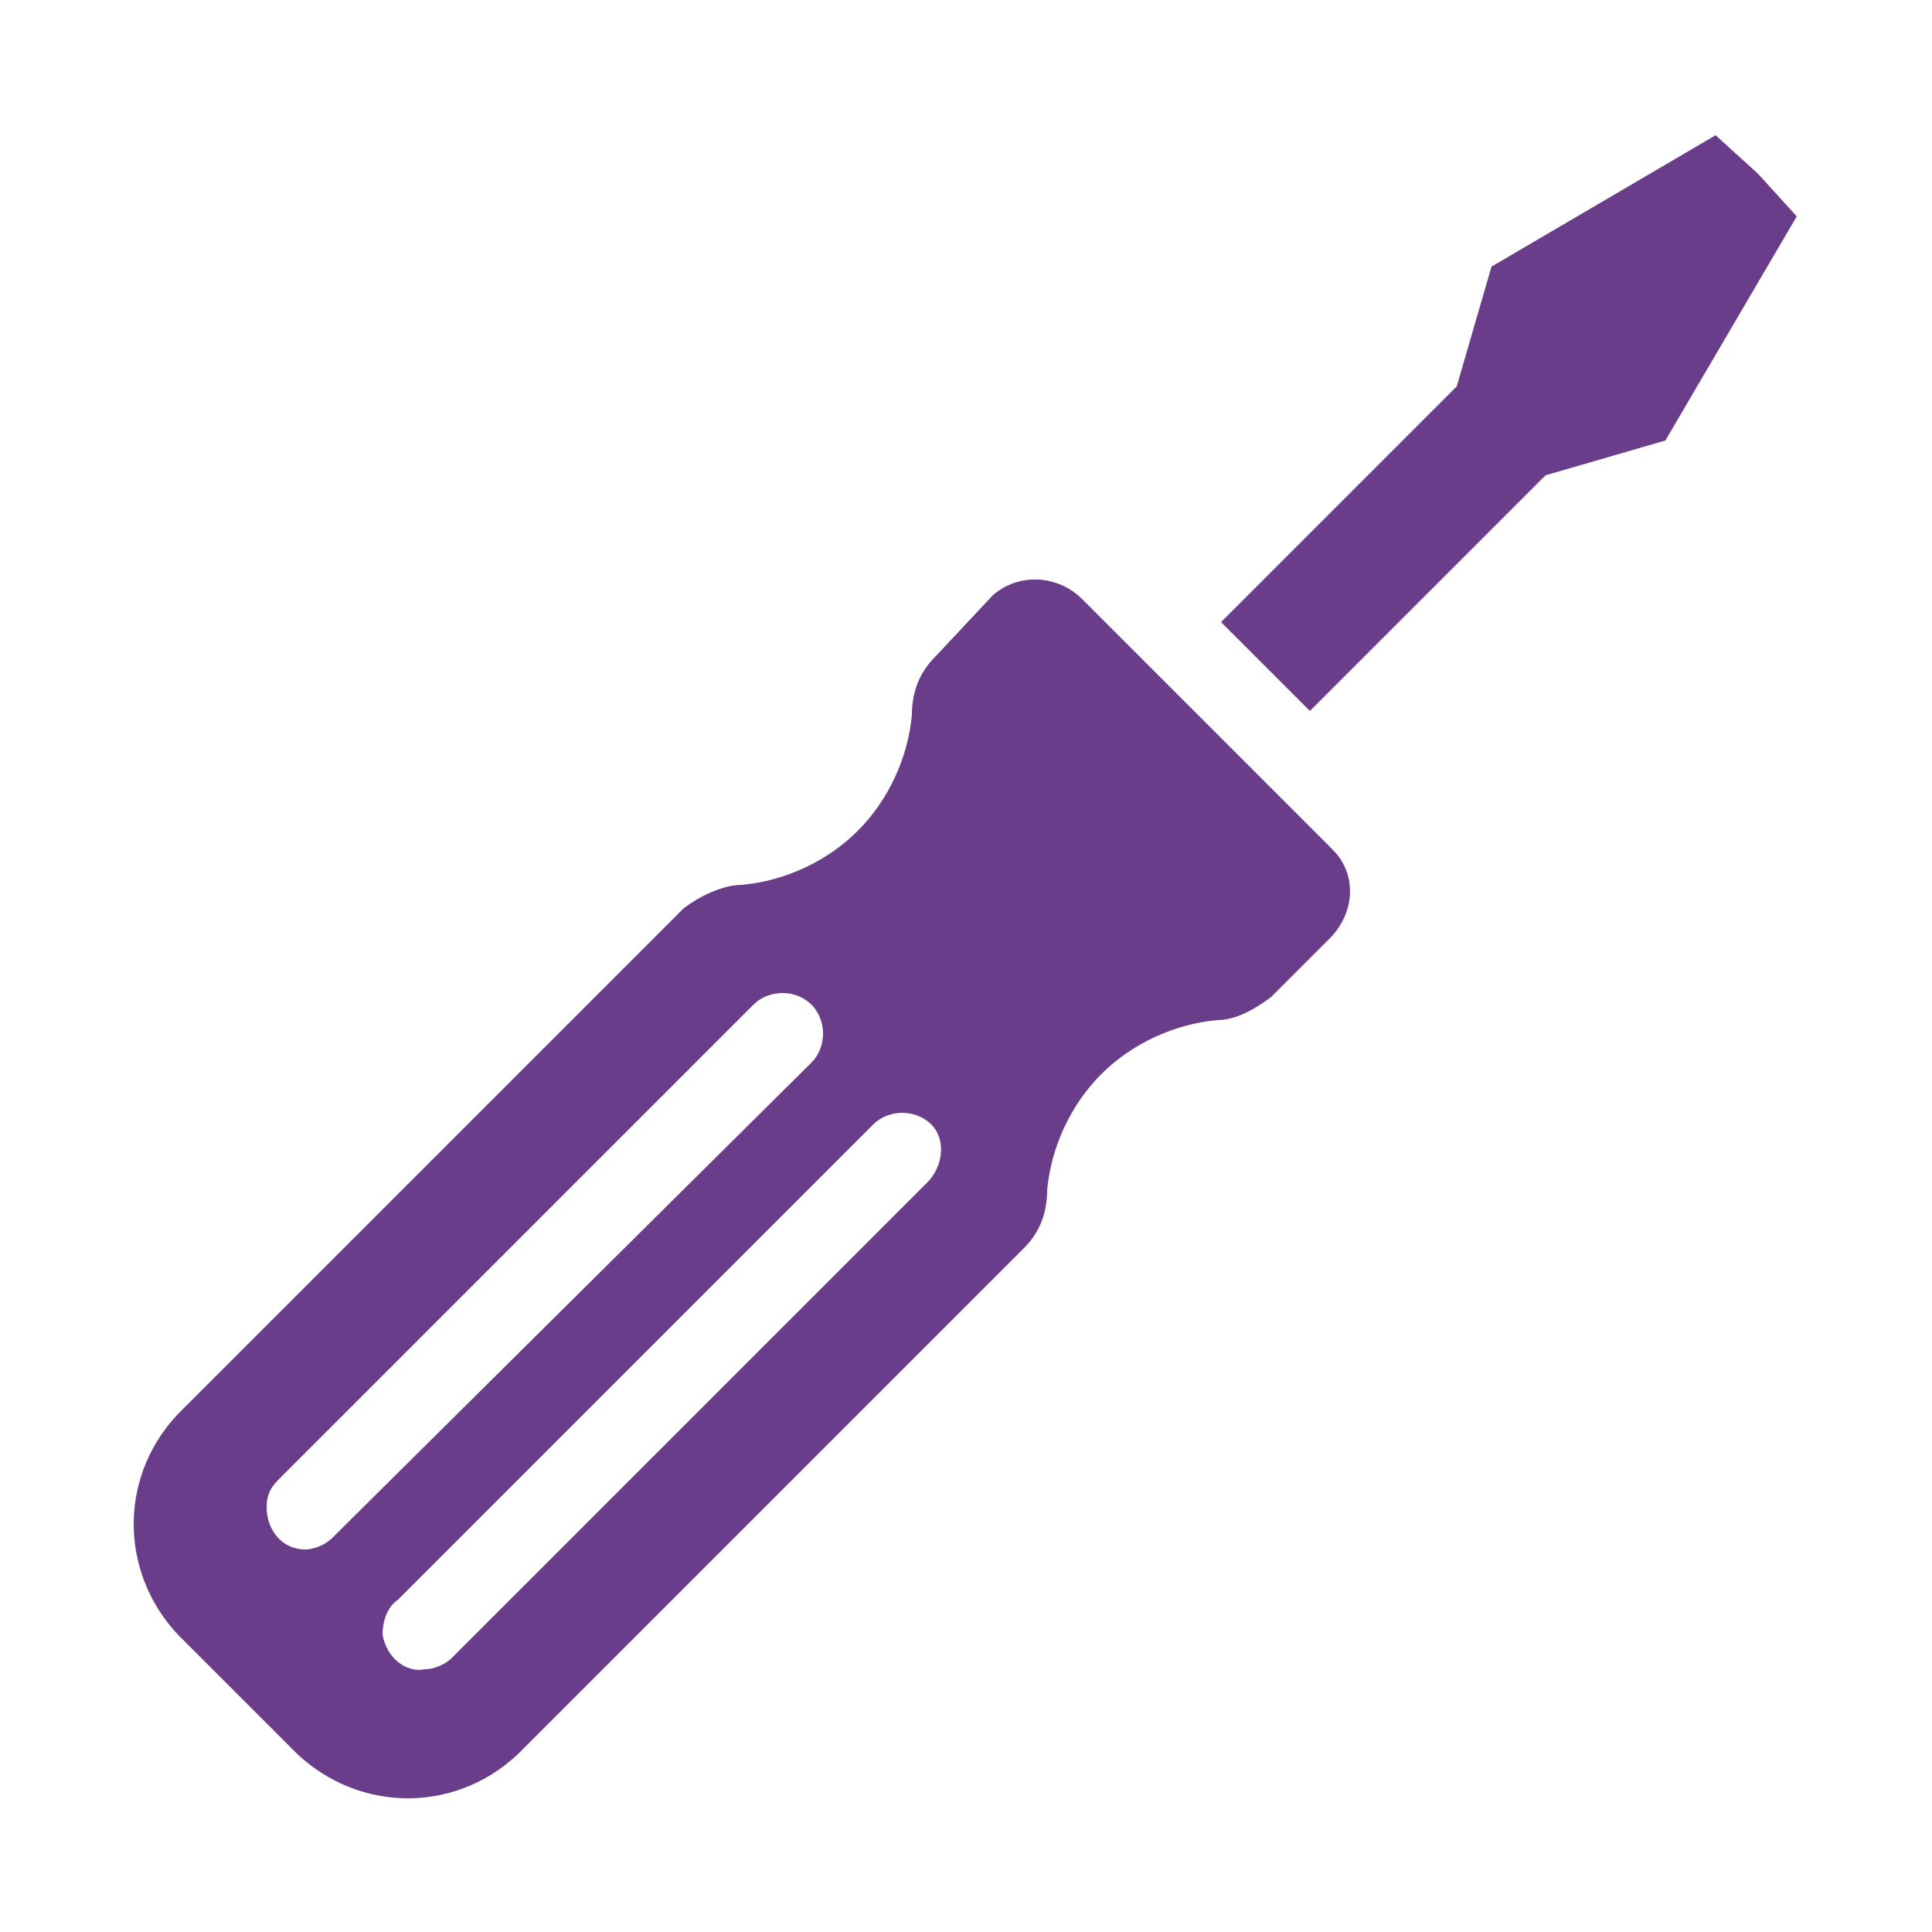
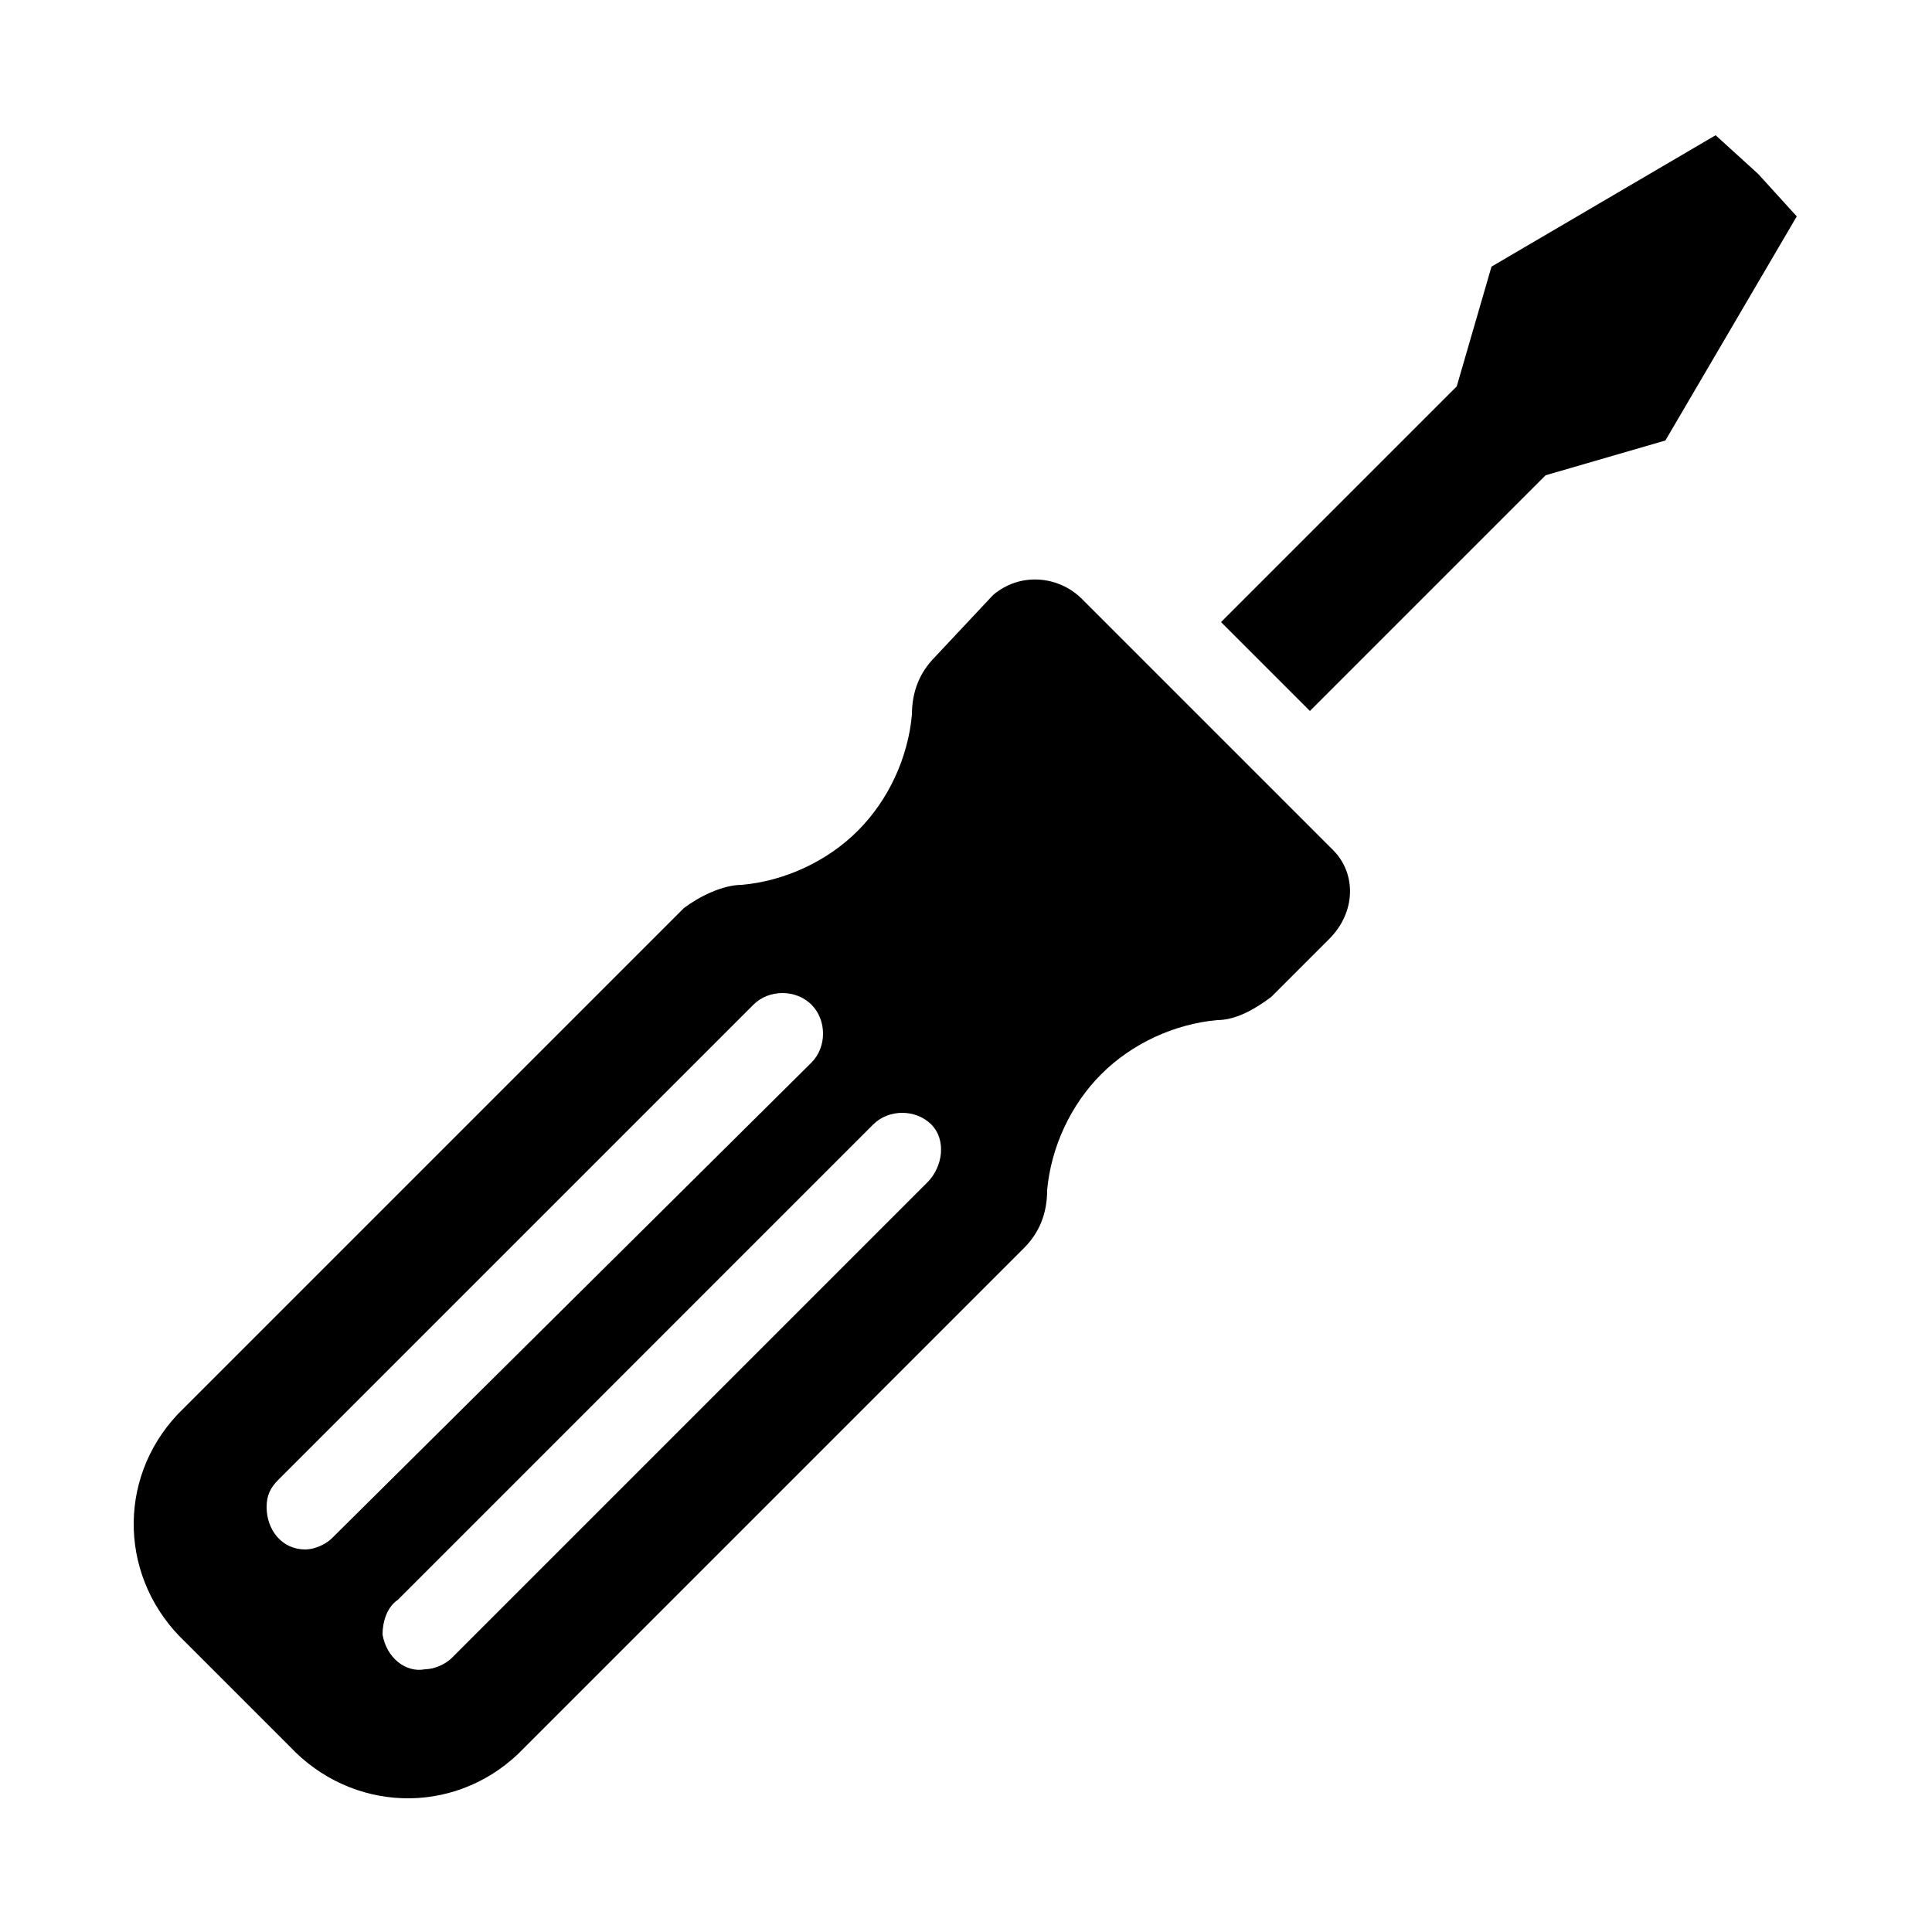
- <svg xmlns="http://www.w3.org/2000/svg" version="1.1" id="Layer_1" x="0px" y="0px" viewBox="0 0 50 50" style="enable-background:new 0 0 50 50;" xml:space="preserve">
-   <style type="text/css">
- 	.st0{fill:#693D89;}
- </style>
-   <polygon class="st0" points="45.5,4.5 44.4,3.5 38.6,6.9 37.7,10 31.6,16.1 33.9,18.4 40,12.3 43.1,11.4 46.5,5.6 " />
-   <path class="st0" d="M34.5,22L28,15.5c-0.6-0.6-1.6-0.7-2.3-0.1L24.2,17c-0.4,0.4-0.6,0.9-0.6,1.5c-0.1,1.1-0.6,2.2-1.4,3  c-0.8,0.8-1.9,1.3-3,1.4c-0.5,0-1.1,0.3-1.5,0.6L4.6,36.6c-1.6,1.7-1.5,4.3,0.2,5.9l2.7,2.7c1.6,1.7,4.2,1.8,5.9,0.2l13.1-13.1  c0.4-0.4,0.6-0.9,0.6-1.5c0.1-1.1,0.6-2.2,1.4-3c0.8-0.8,1.9-1.3,3-1.4c0.5,0,1-0.3,1.4-0.6l1.5-1.5C35.1,23.6,35.1,22.6,34.5,22z   M7.9,40.1c-0.6,0-1-0.5-1-1.1c0-0.3,0.1-0.5,0.3-0.7L19.5,26c0.4-0.4,1.1-0.4,1.5,0s0.4,1.1,0,1.5l0,0L8.6,39.8  C8.4,40,8.1,40.1,7.9,40.1z M24,30.6L11.7,42.9c-0.2,0.2-0.5,0.3-0.7,0.3c-0.5,0.1-1-0.3-1.1-0.9c0-0.3,0.1-0.7,0.4-0.9l12.3-12.3  c0.4-0.4,1.1-0.4,1.5,0S24.4,30.2,24,30.6z" />
+ <svg xmlns="http://www.w3.org/2000/svg" version="1.1" id="icon" x="0px" y="0px" viewBox="0 0 50 50" style="enable-background:new 0 0 50 50;" xml:space="preserve">
+   <polygon points="45.5,4.5 44.4,3.5 38.6,6.9 37.7,10 31.6,16.1 33.9,18.4 40,12.3 43.1,11.4 46.5,5.6 " />
+   <path d="M34.5,22L28,15.5c-0.6-0.6-1.6-0.7-2.3-0.1L24.2,17c-0.4,0.4-0.6,0.9-0.6,1.5c-0.1,1.1-0.6,2.2-1.4,3  c-0.8,0.8-1.9,1.3-3,1.4c-0.5,0-1.1,0.3-1.5,0.6L4.6,36.6c-1.6,1.7-1.5,4.3,0.2,5.9l2.7,2.7c1.6,1.7,4.2,1.8,5.9,0.2l13.1-13.1  c0.4-0.4,0.6-0.9,0.6-1.5c0.1-1.1,0.6-2.2,1.4-3c0.8-0.8,1.9-1.3,3-1.4c0.5,0,1-0.3,1.4-0.6l1.5-1.5C35.1,23.6,35.1,22.6,34.5,22z   M7.9,40.1c-0.6,0-1-0.5-1-1.1c0-0.3,0.1-0.5,0.3-0.7L19.5,26c0.4-0.4,1.1-0.4,1.5,0s0.4,1.1,0,1.5l0,0L8.6,39.8  C8.4,40,8.1,40.1,7.9,40.1z M24,30.6L11.7,42.9c-0.2,0.2-0.5,0.3-0.7,0.3c-0.5,0.1-1-0.3-1.1-0.9c0-0.3,0.1-0.7,0.4-0.9l12.3-12.3  c0.4-0.4,1.1-0.4,1.5,0S24.4,30.2,24,30.6z" />
</svg>
